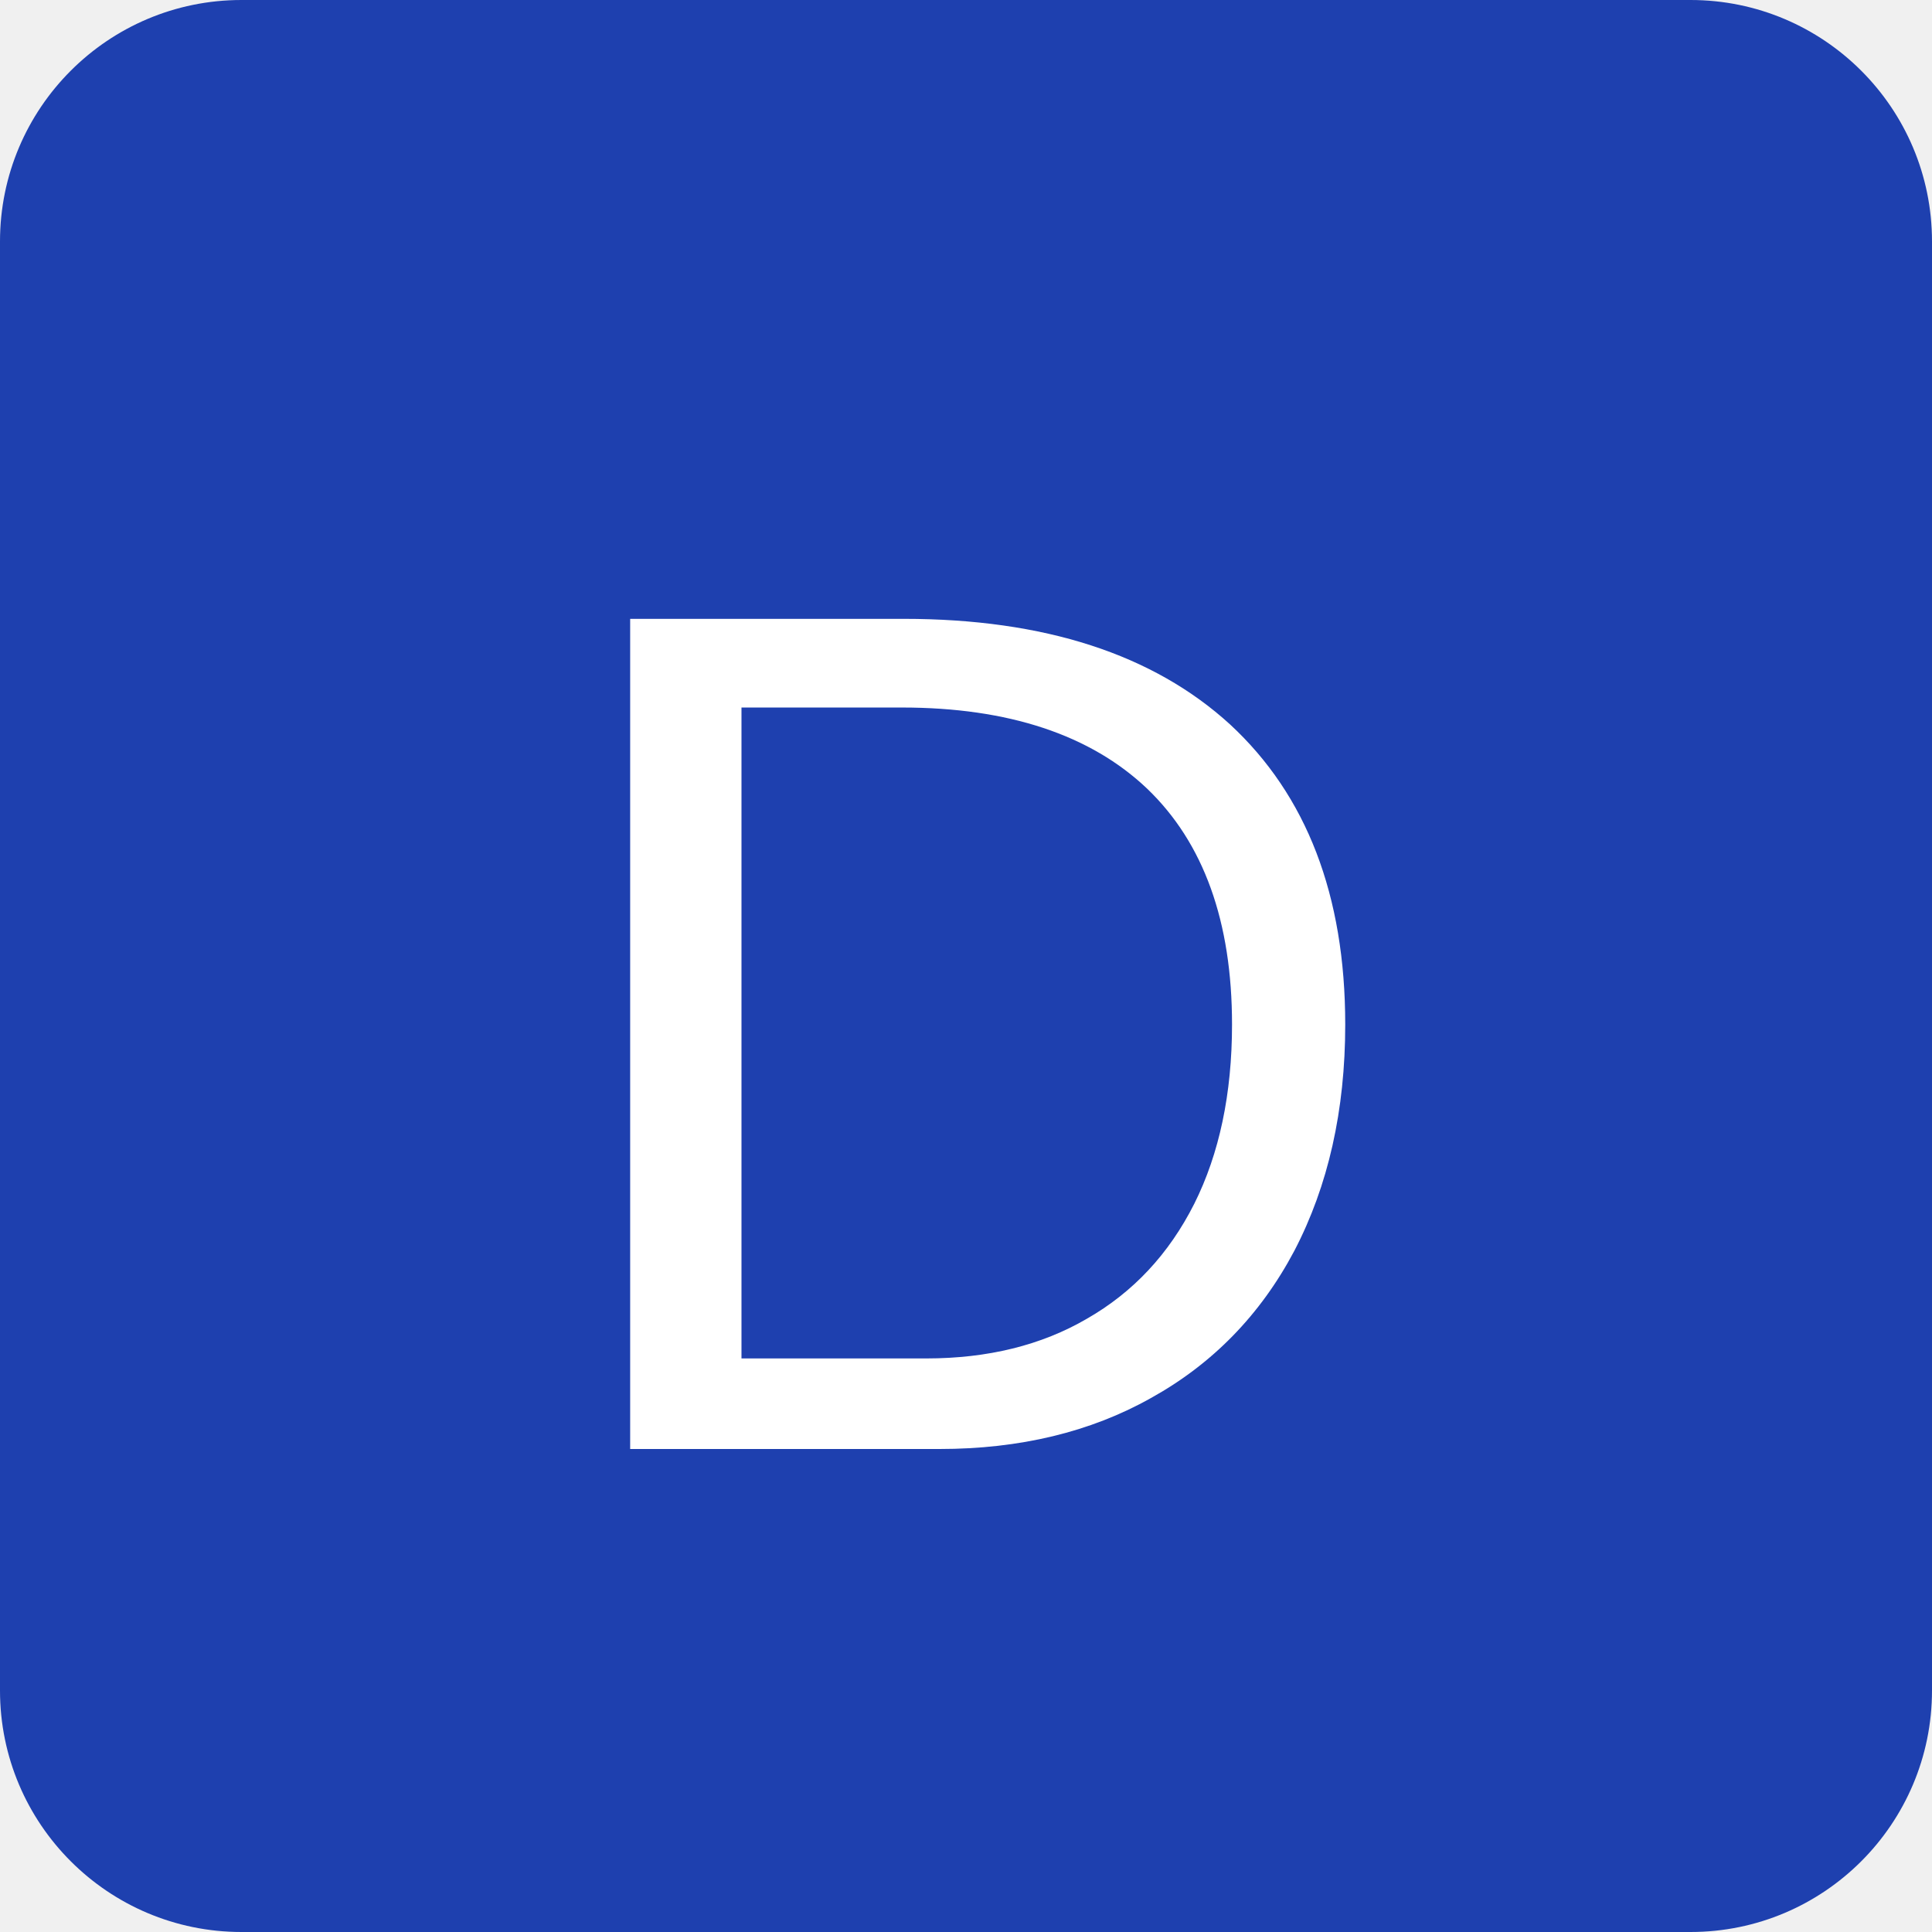
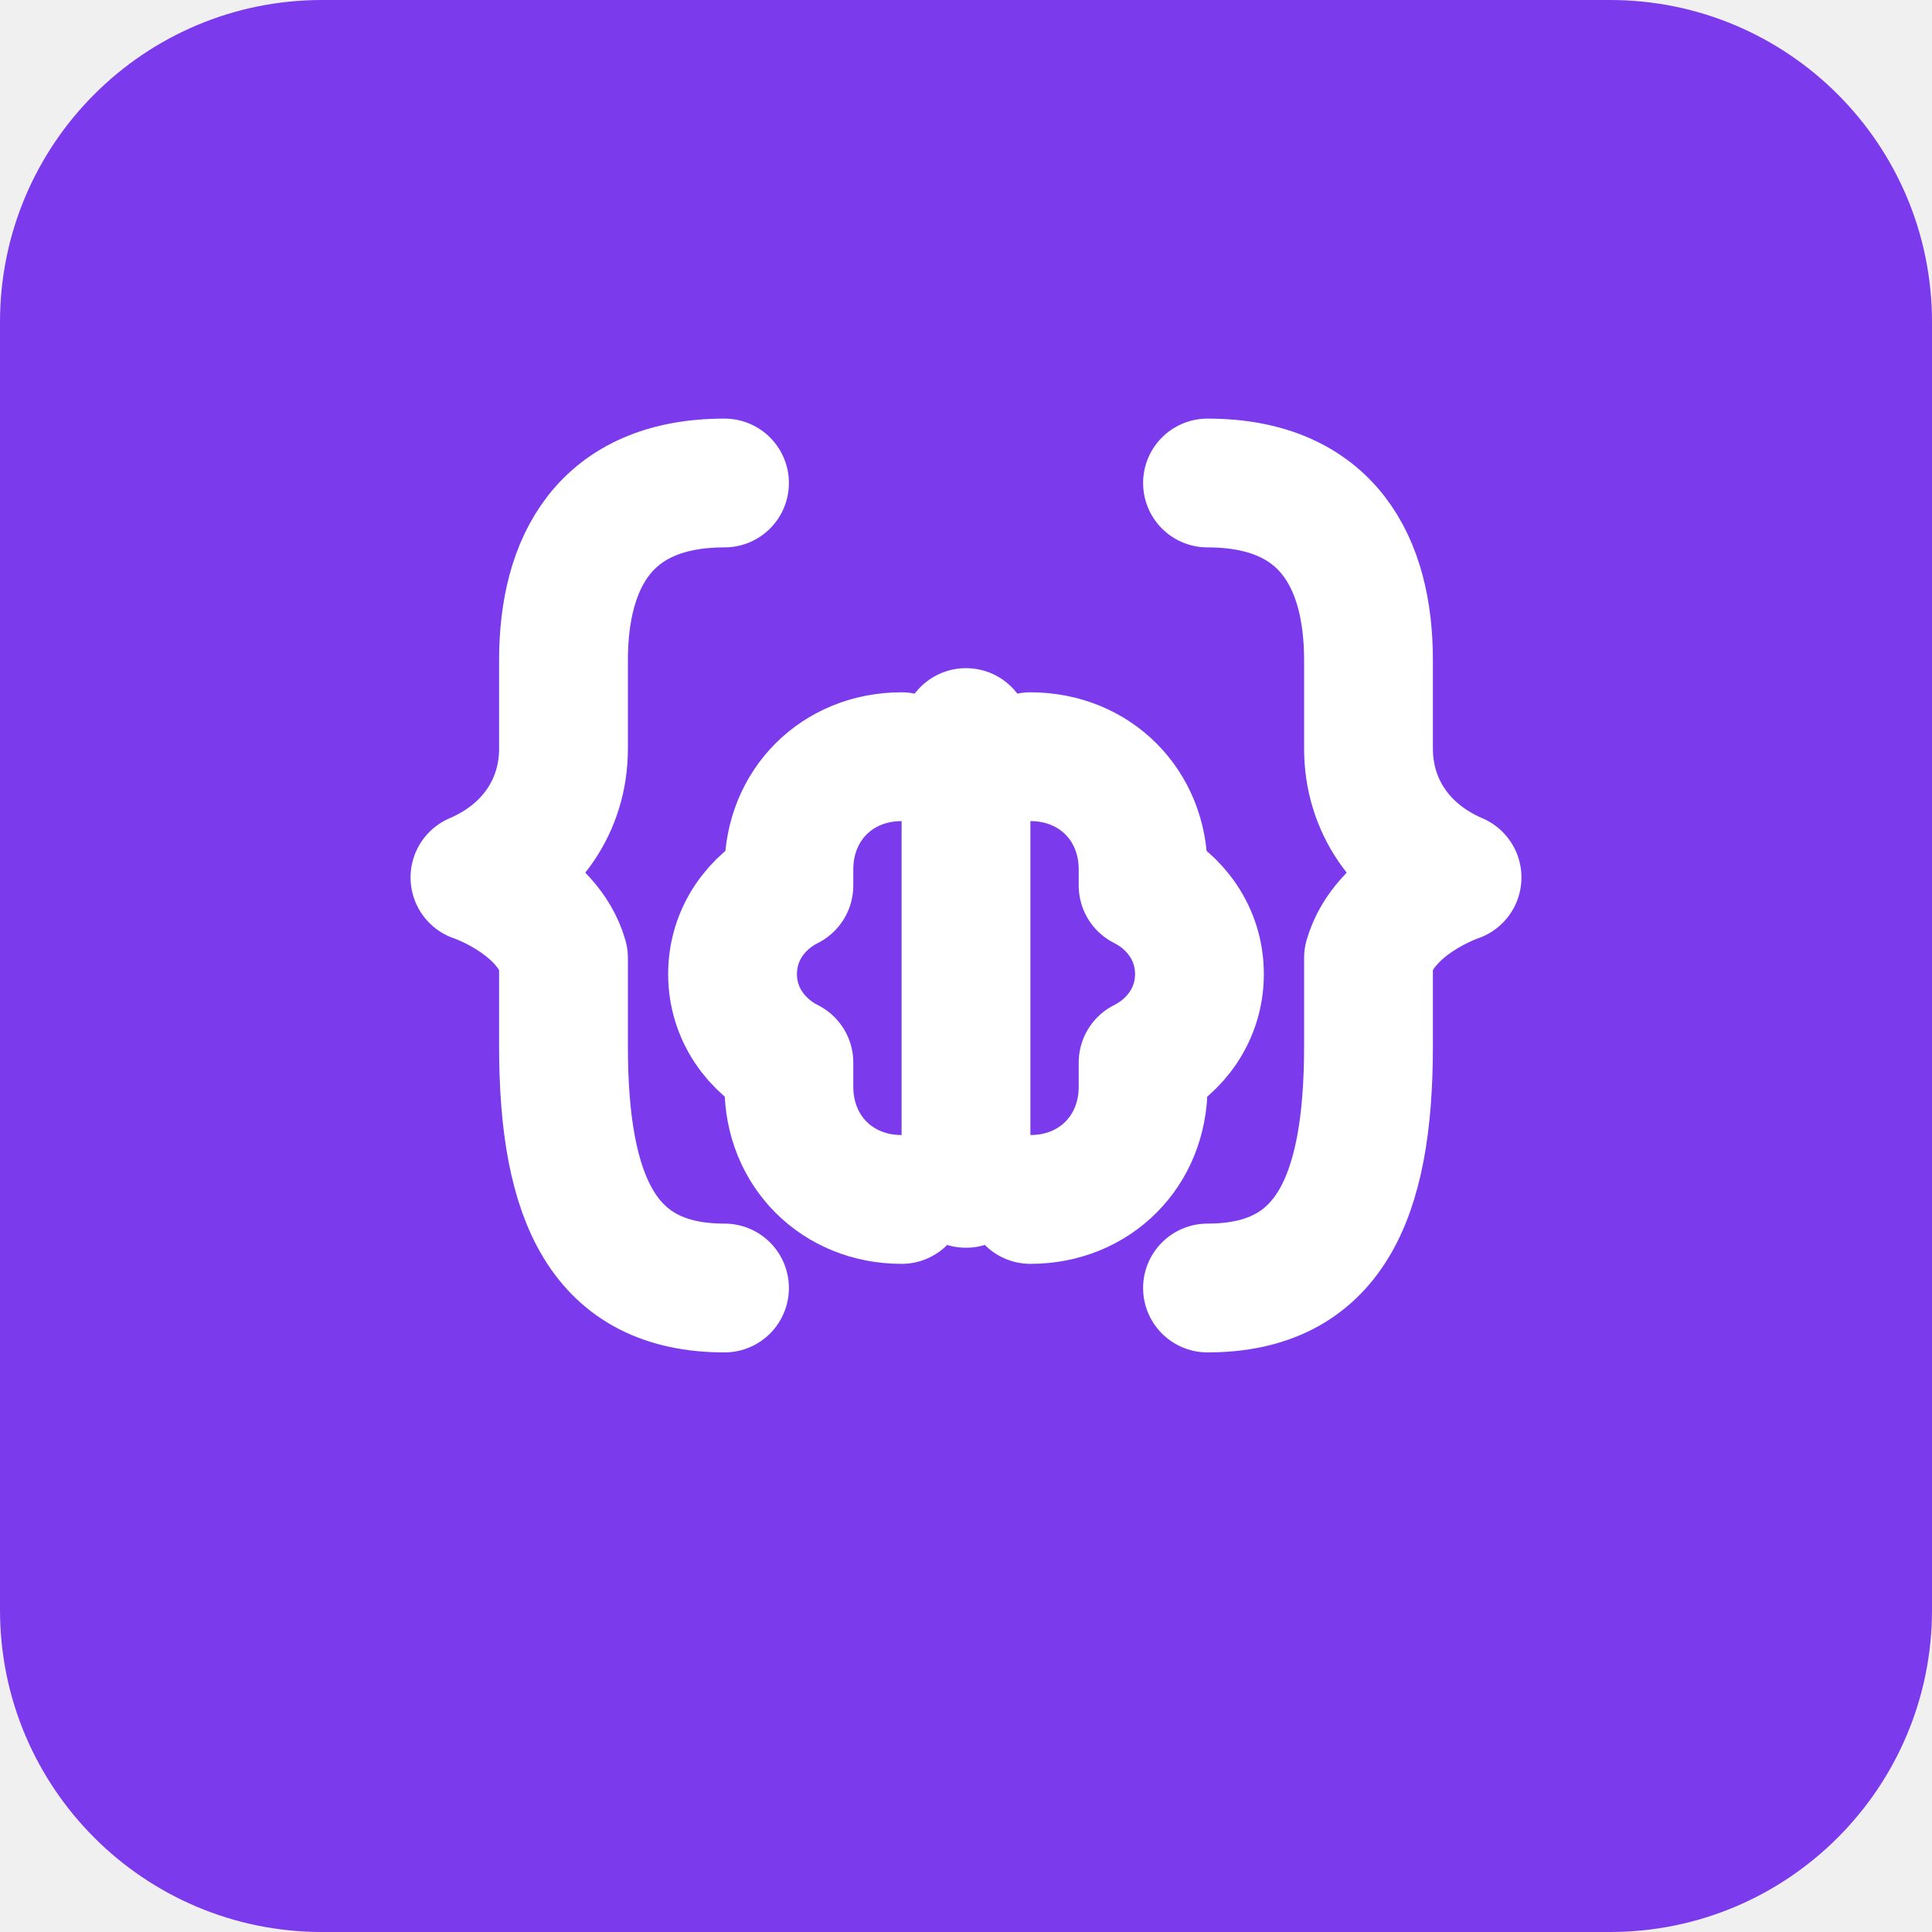
- <svg xmlns="http://www.w3.org/2000/svg" width="16" height="16" viewBox="0 0 16 16">
-   <rect width="16" height="16" fill="#1e40af" rx="2" />
-   <text x="8" y="12" text-anchor="middle" fill="white" font-size="10" font-family="Arial">D</text>
+ <svg xmlns="http://www.w3.org/2000/svg" width="16" height="16" viewBox="0 0 24 24" fill="none" stroke="currentColor" stroke-width="1.6" stroke-linecap="round" stroke-linejoin="round">
+   <rect width="24" height="24" rx="4" fill="#7c3aed" stroke="none" />
+   <path d="M9 6c-1.5 0-2 1-2 2.2v1.1c0 .7-.4 1.3-1.1 1.6 0 0 .9.3 1.1 1v1.1C7 14.9 7.5 16 9 16" stroke="white" />
+   <path d="M15 6c1.5 0 2 1 2 2.2v1.1c0 .7.4 1.3 1.1 1.6 0 0-.9.3-1.1 1v1.1C17 14.9 16.5 16 15 16" stroke="white" />
+   <path d="M11.2 9.4c-.8 0-1.4.6-1.4 1.4v.2c-.4.2-.7.6-.7 1.1 0 .5.3.9.7 1.1v.3c0 .8.6 1.4 1.4 1.4" stroke="white" />
+   <path d="M12.8 9.4c.8 0 1.4.6 1.4 1.4v.2c.4.2.7.6.7 1.1 0 .5-.3.9-.7 1.1v.3c0 .8-.6 1.4-1.4 1.4" stroke="white" />
+   <path d="M12 9.1v5.6" stroke="white" />
</svg>
